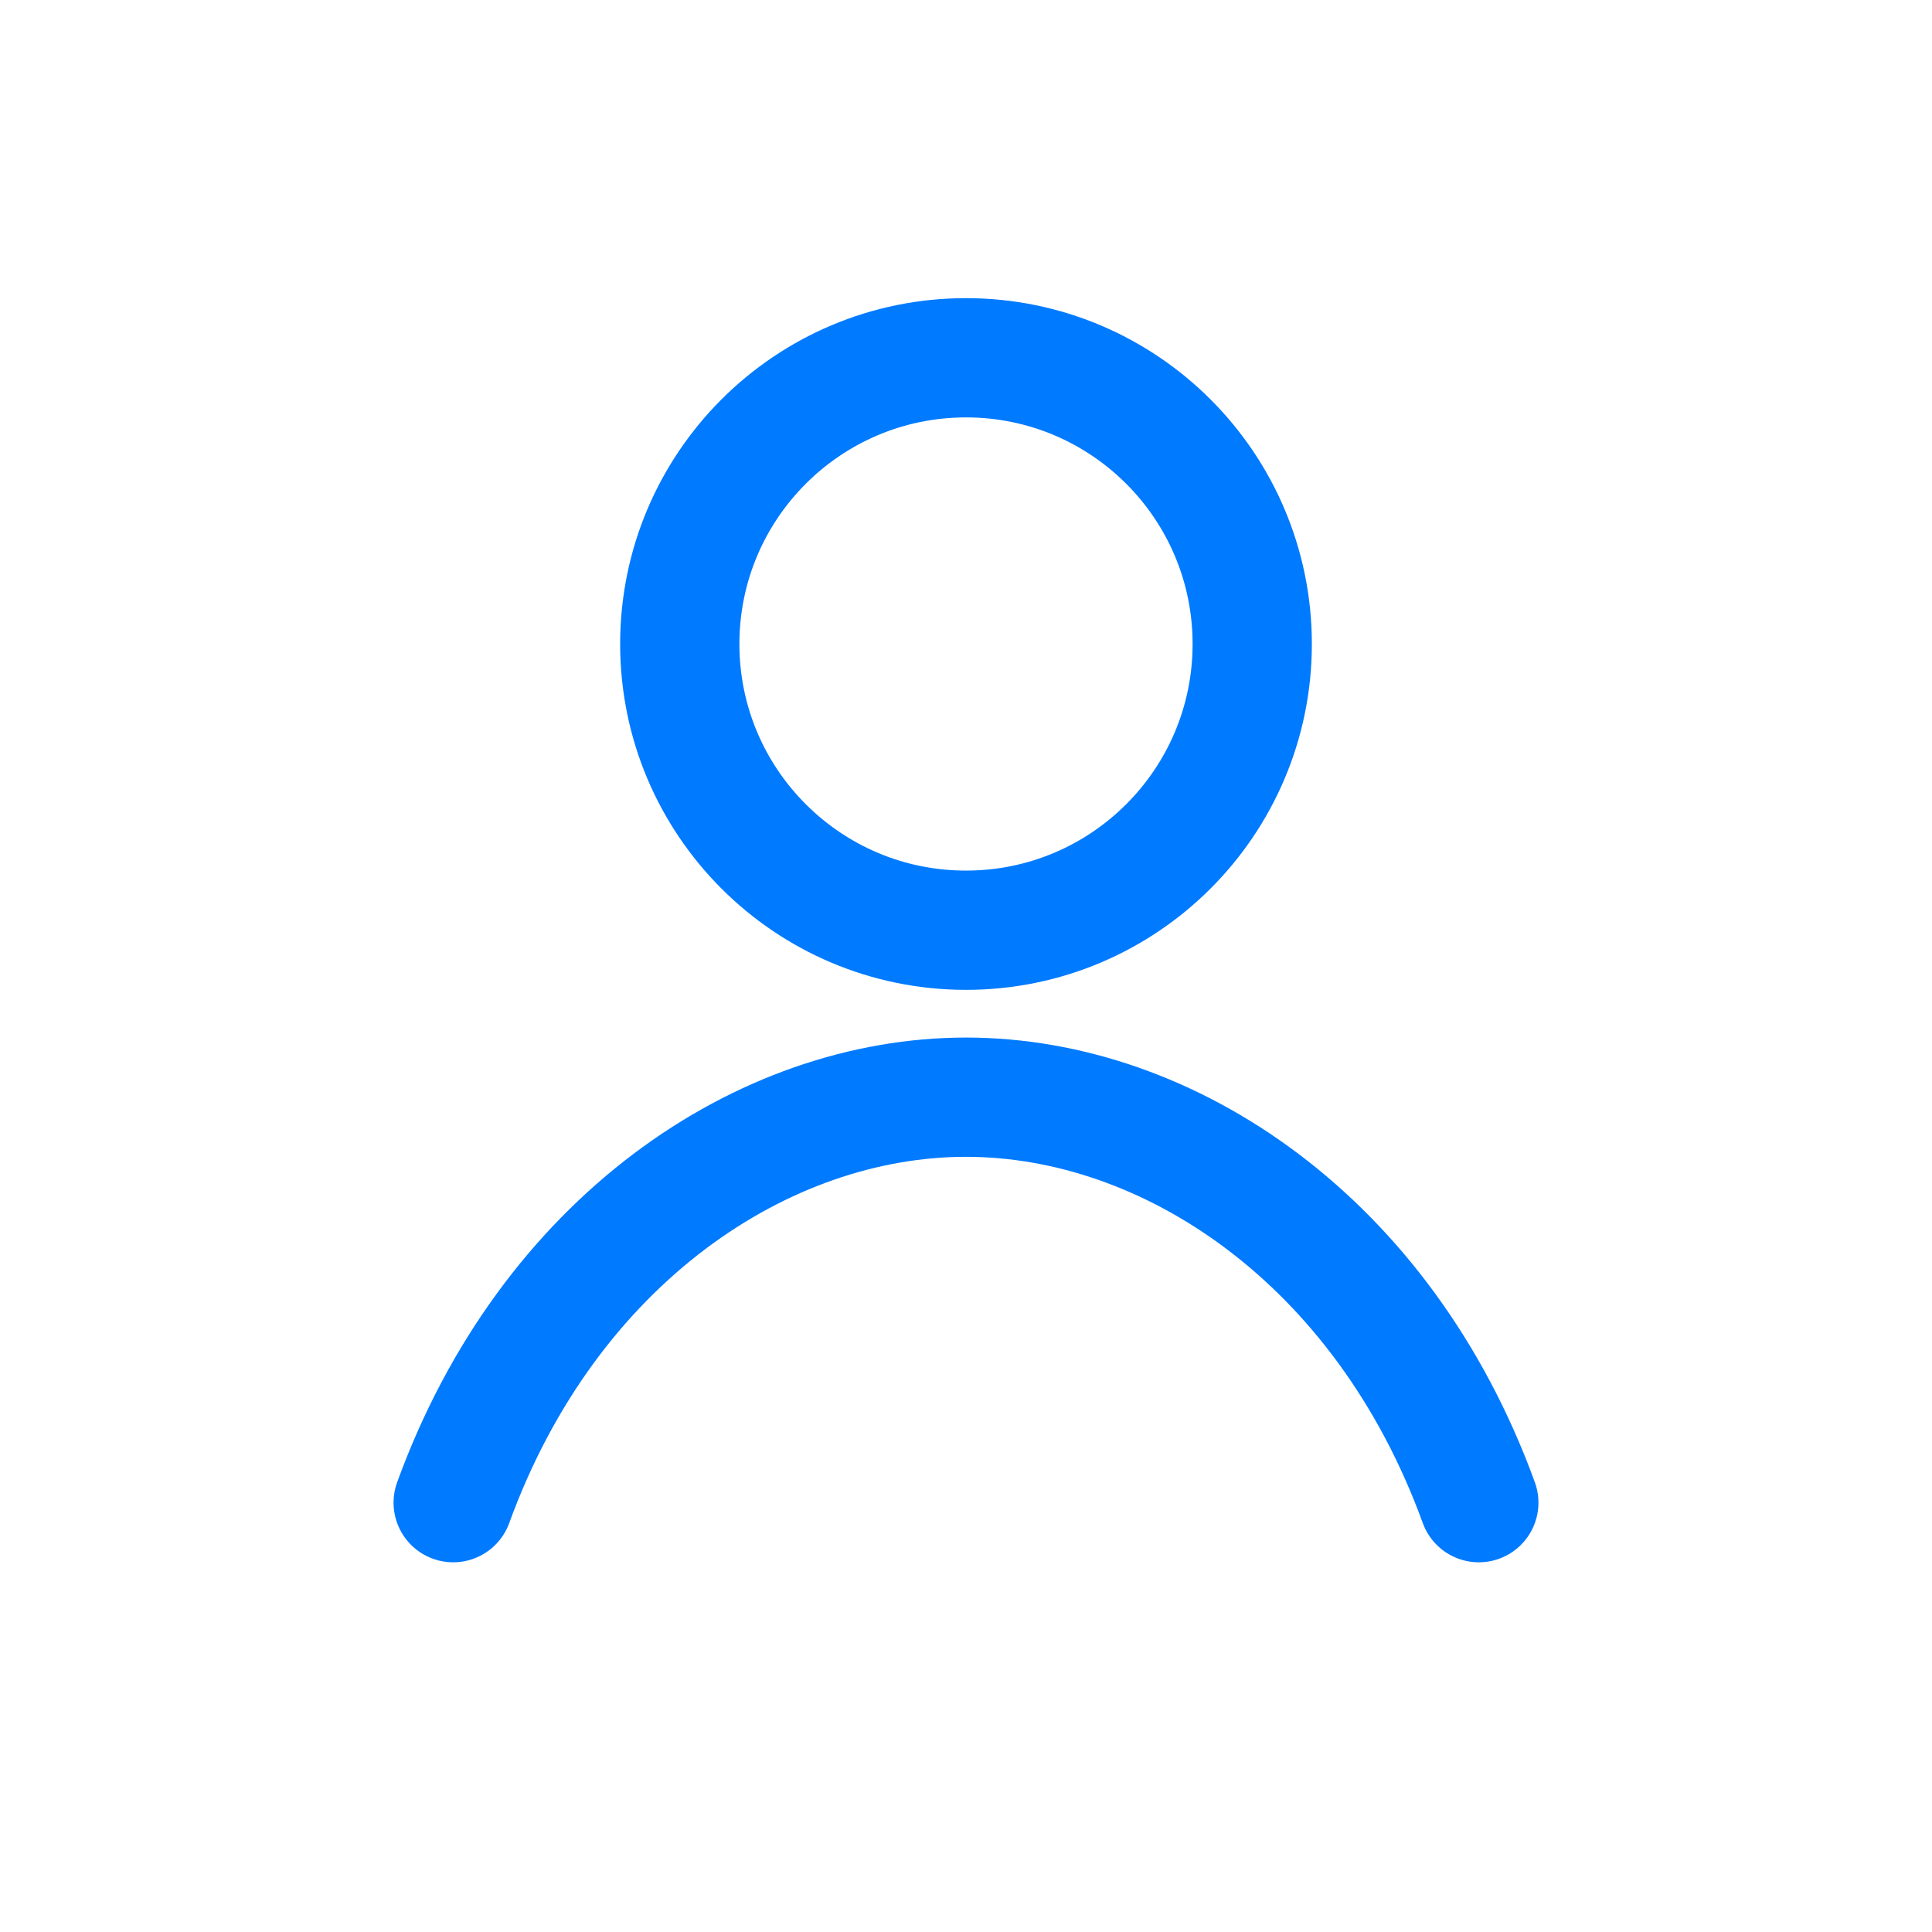
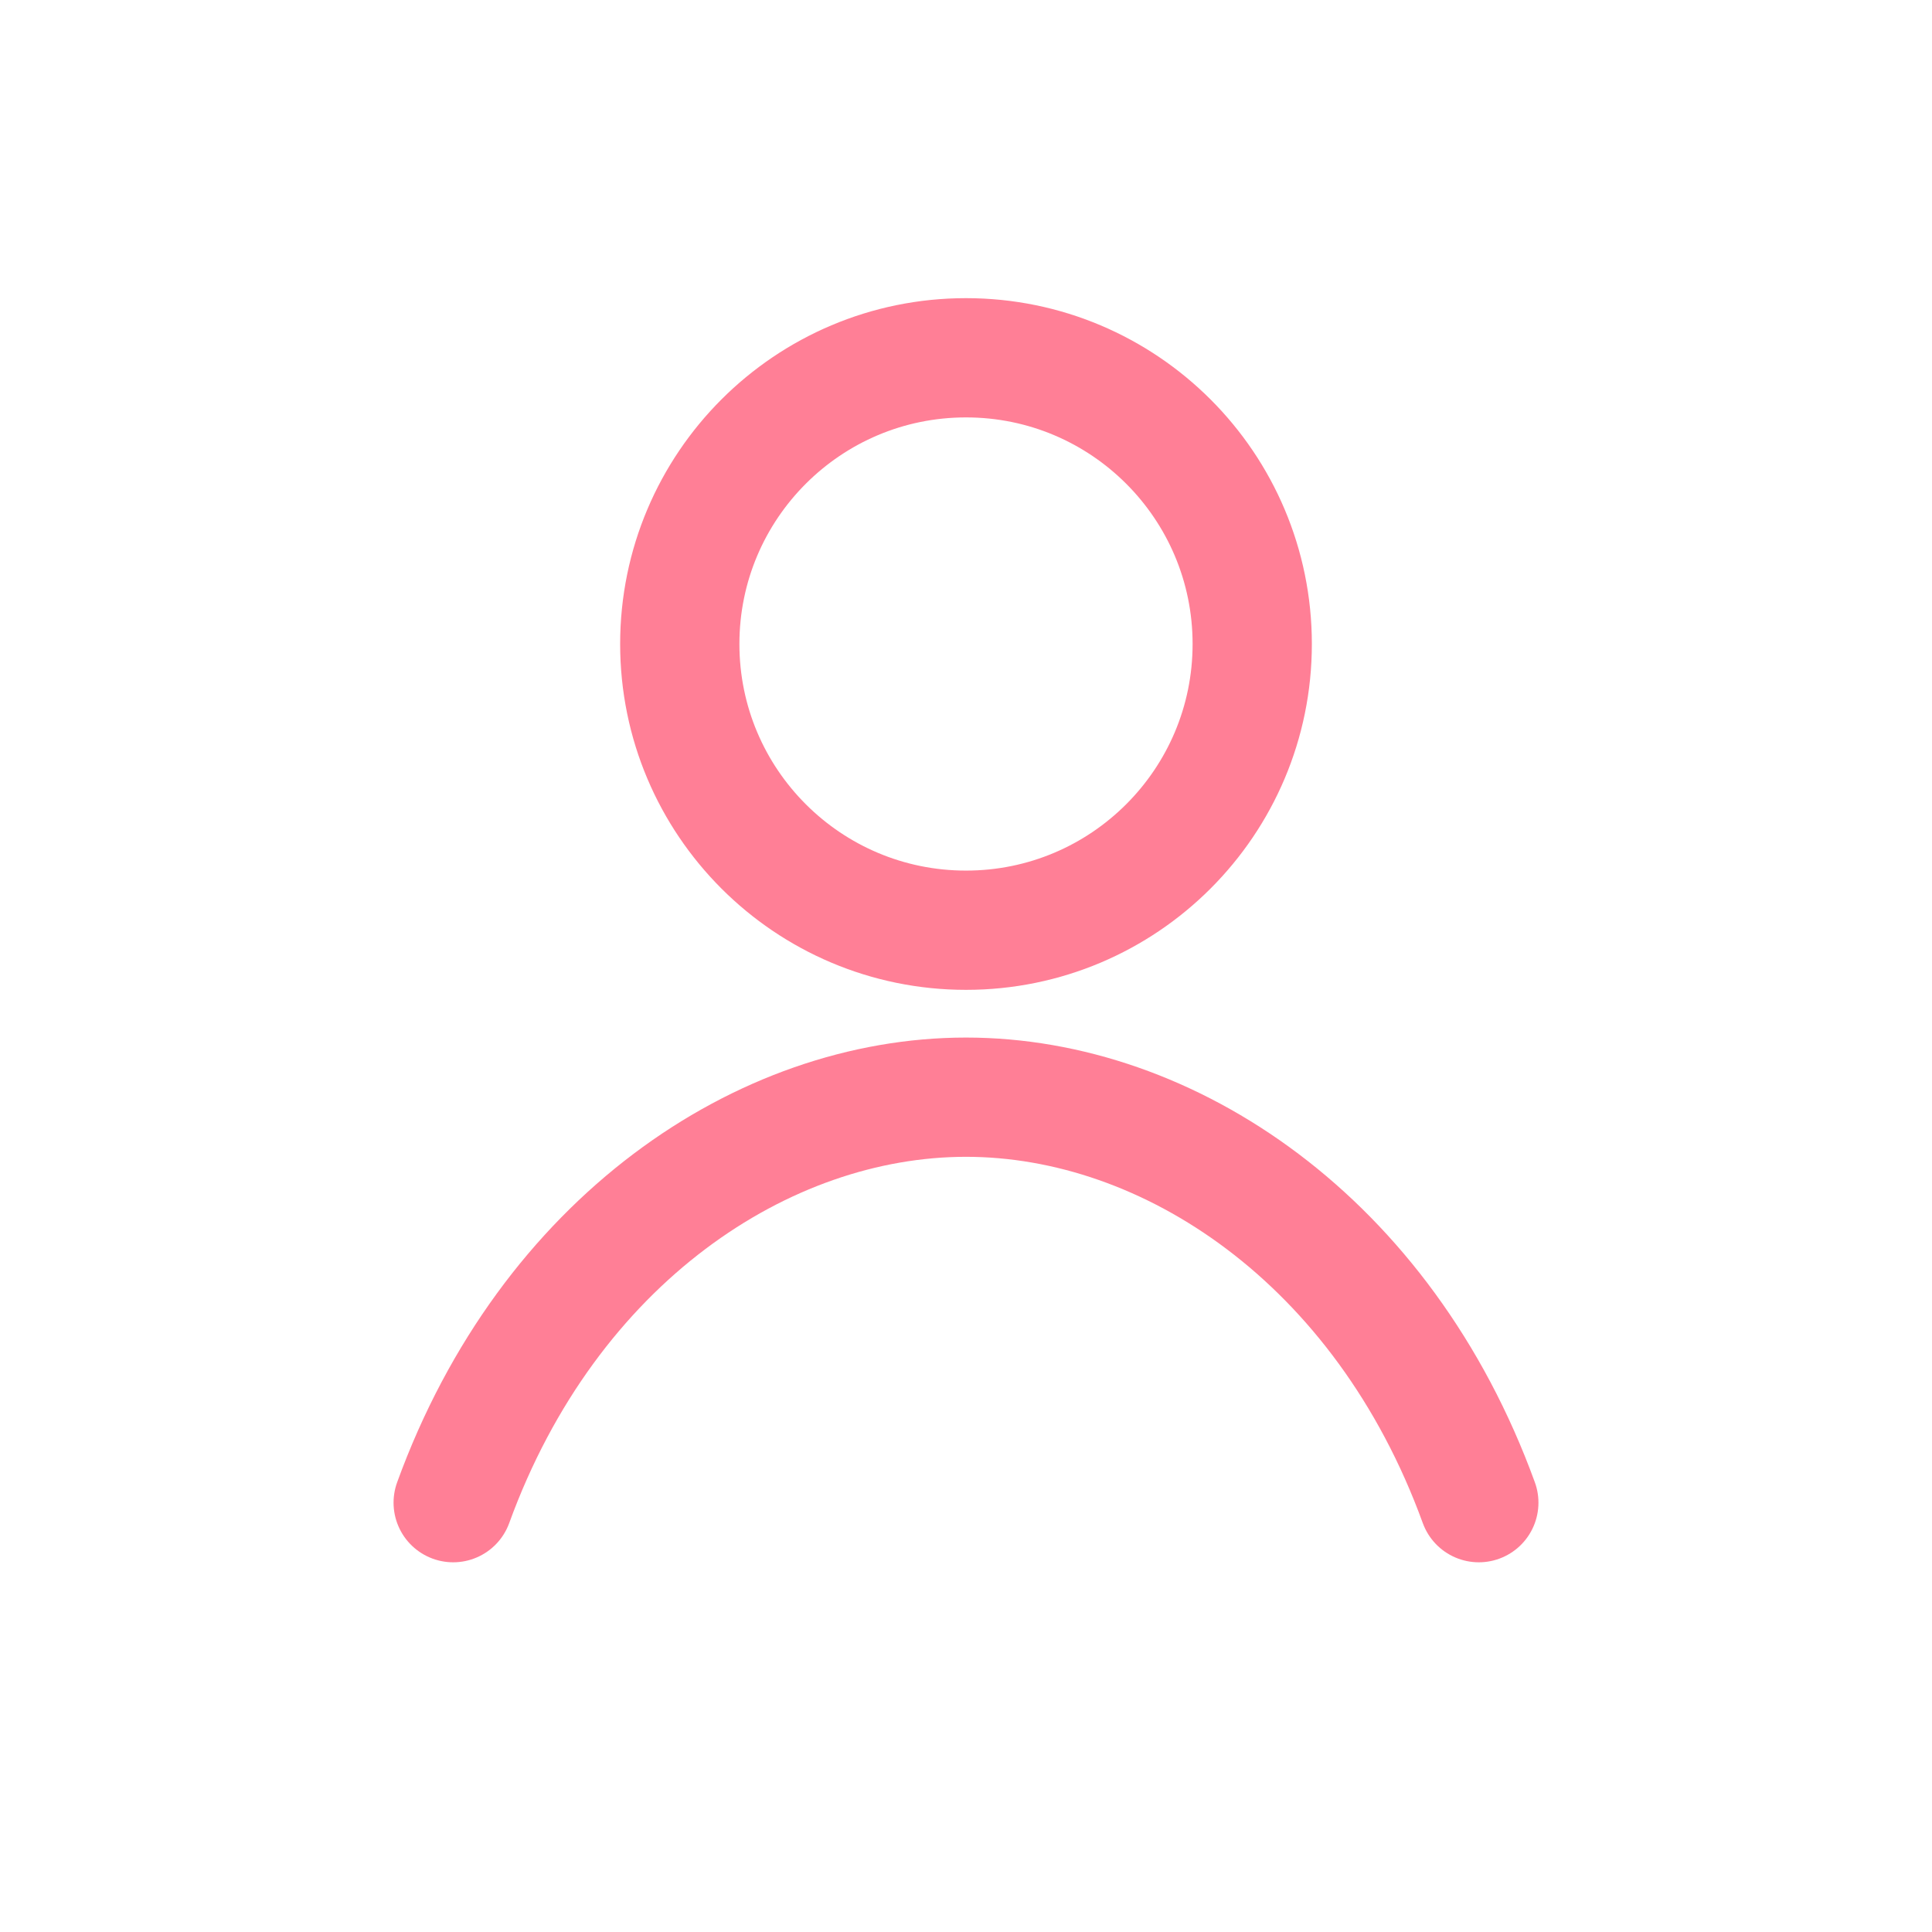
<svg xmlns="http://www.w3.org/2000/svg" width="81" height="81" viewBox="0 0 81 81">
-   <circle cx="40.5" cy="27" r="12" fill="none" stroke="#007AFF" stroke-width="5" />
-   <path d="M19 63c4-11 13-17 21.5-17S58 52 62 63" fill="none" stroke="#007AFF" stroke-linecap="round" stroke-width="5" />
+   <circle cx="40.5" cy="27" r="12" fill="none" stroke="#FF7F96" stroke-width="5" />
+   <path d="M19 63c4-11 13-17 21.5-17S58 52 62 63" fill="none" stroke="#FF7F96" stroke-linecap="round" stroke-width="5" />
</svg>
